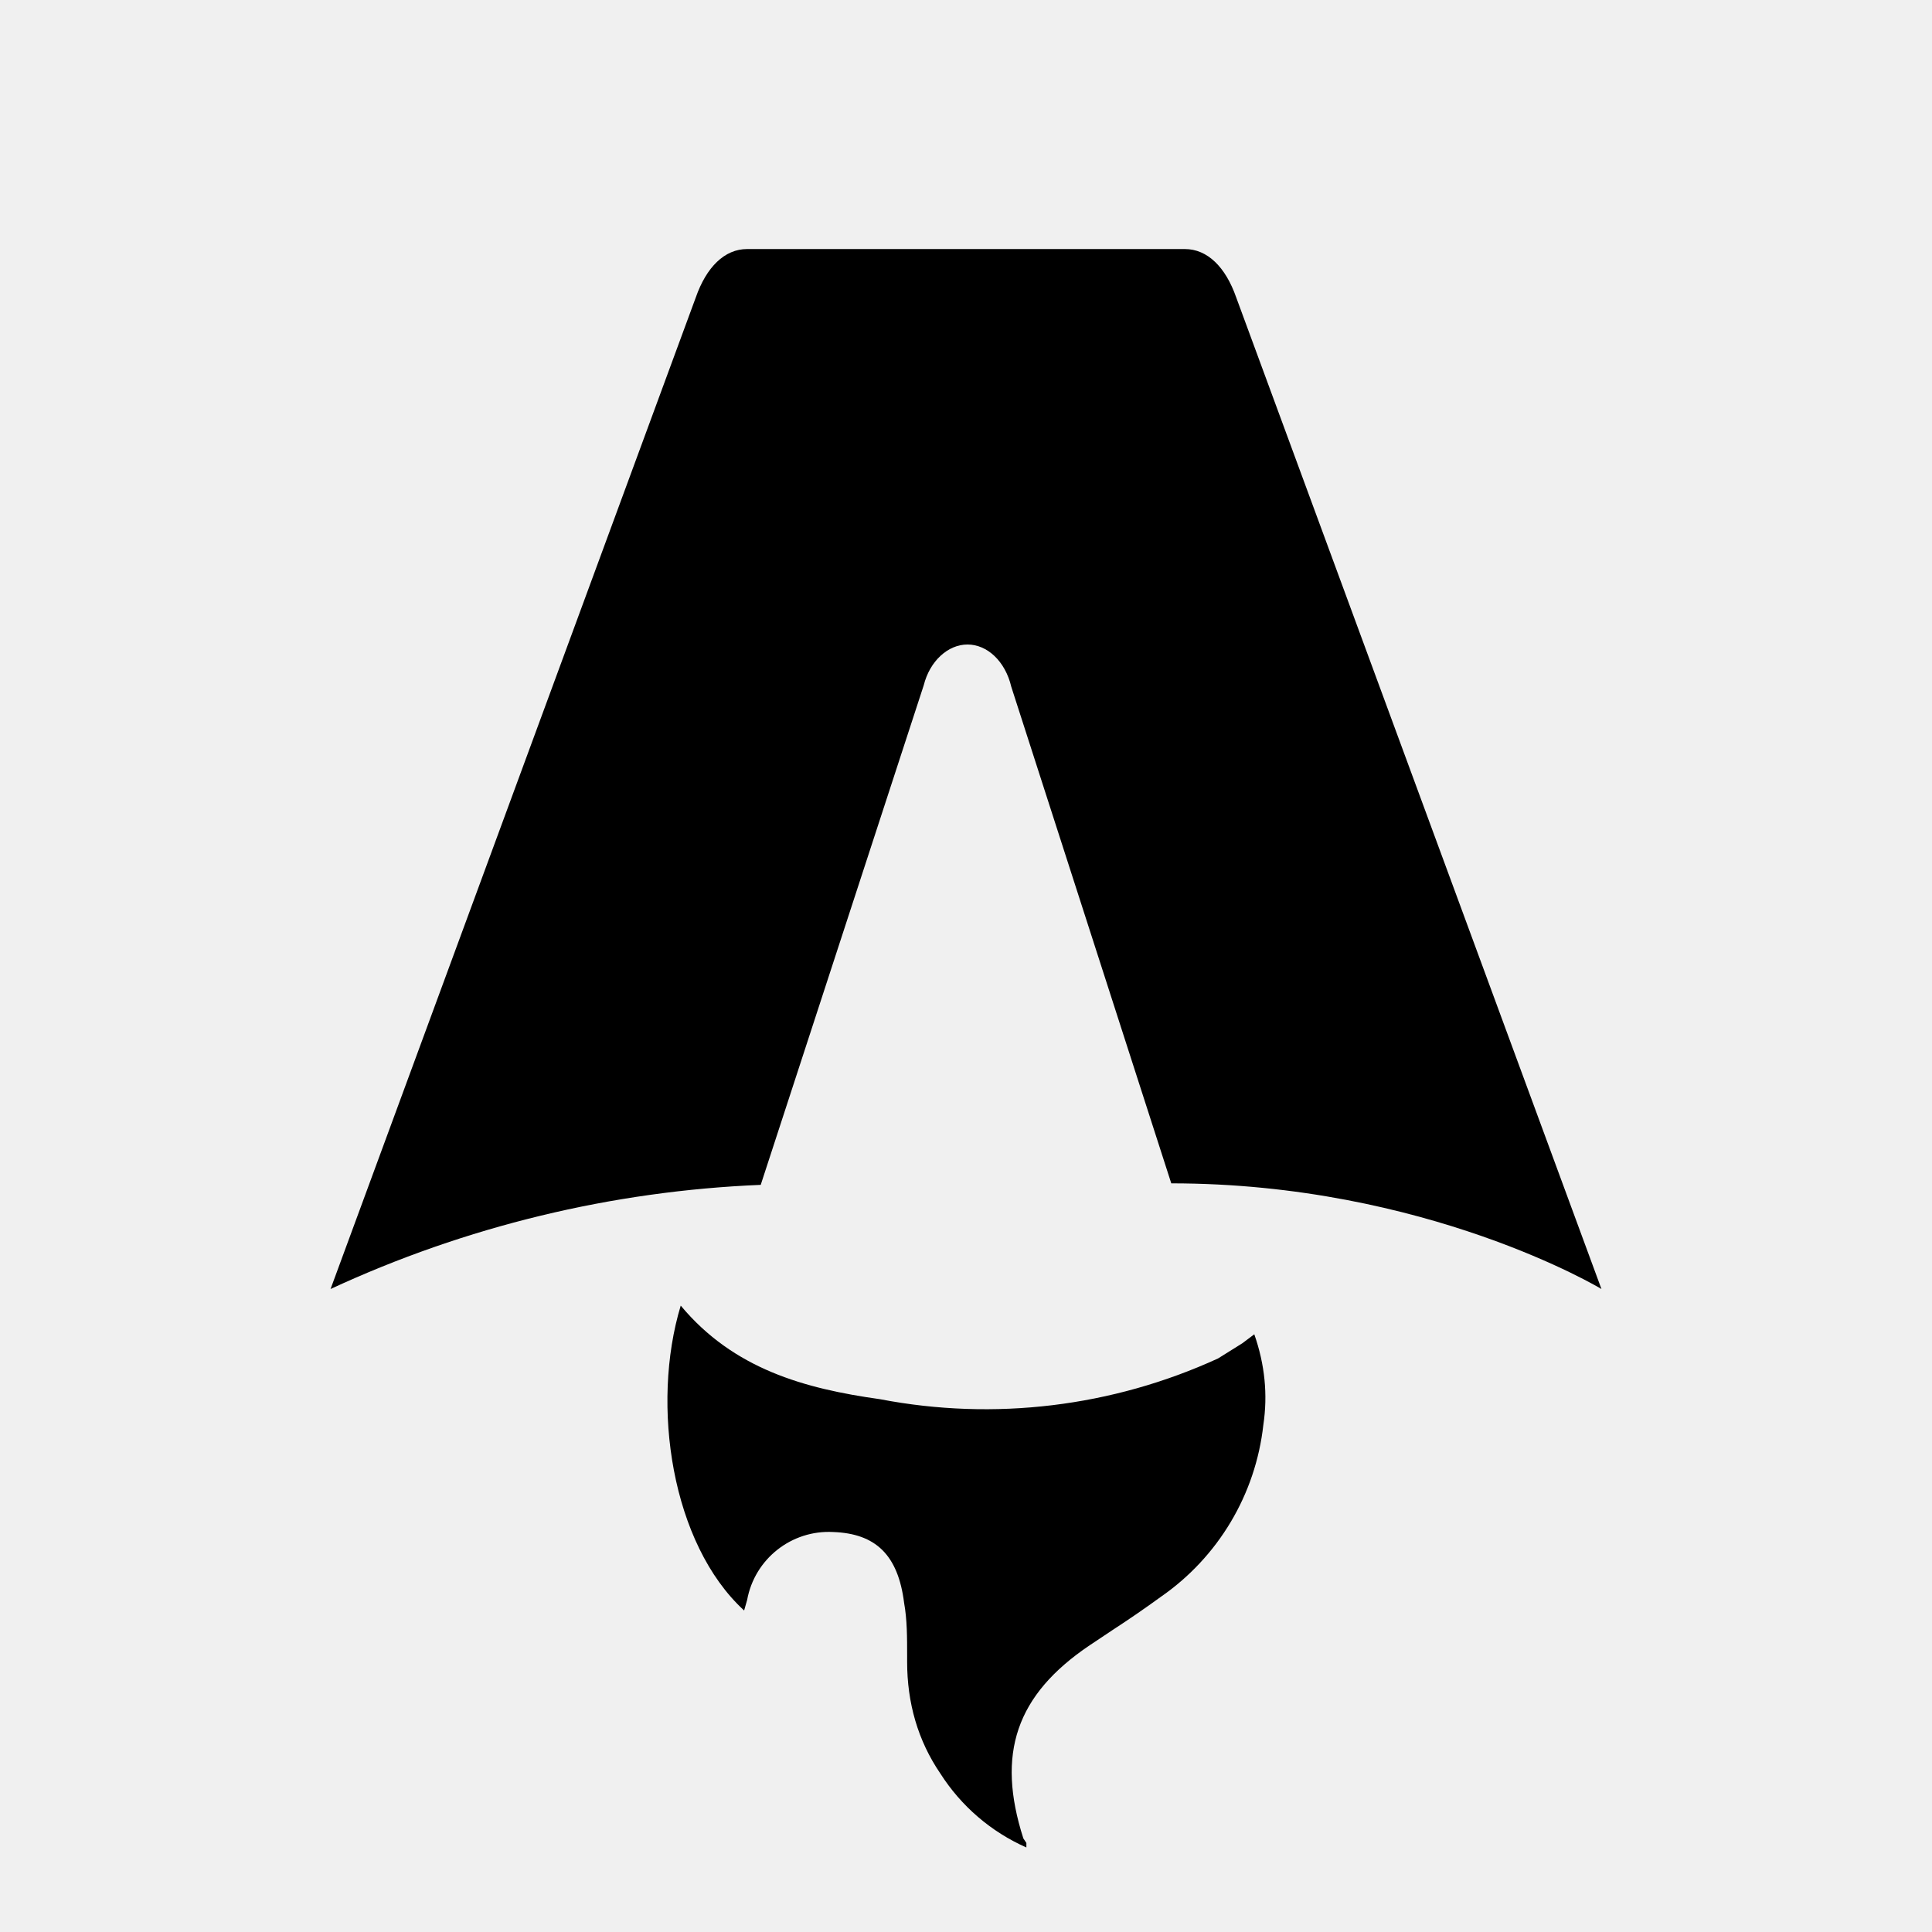
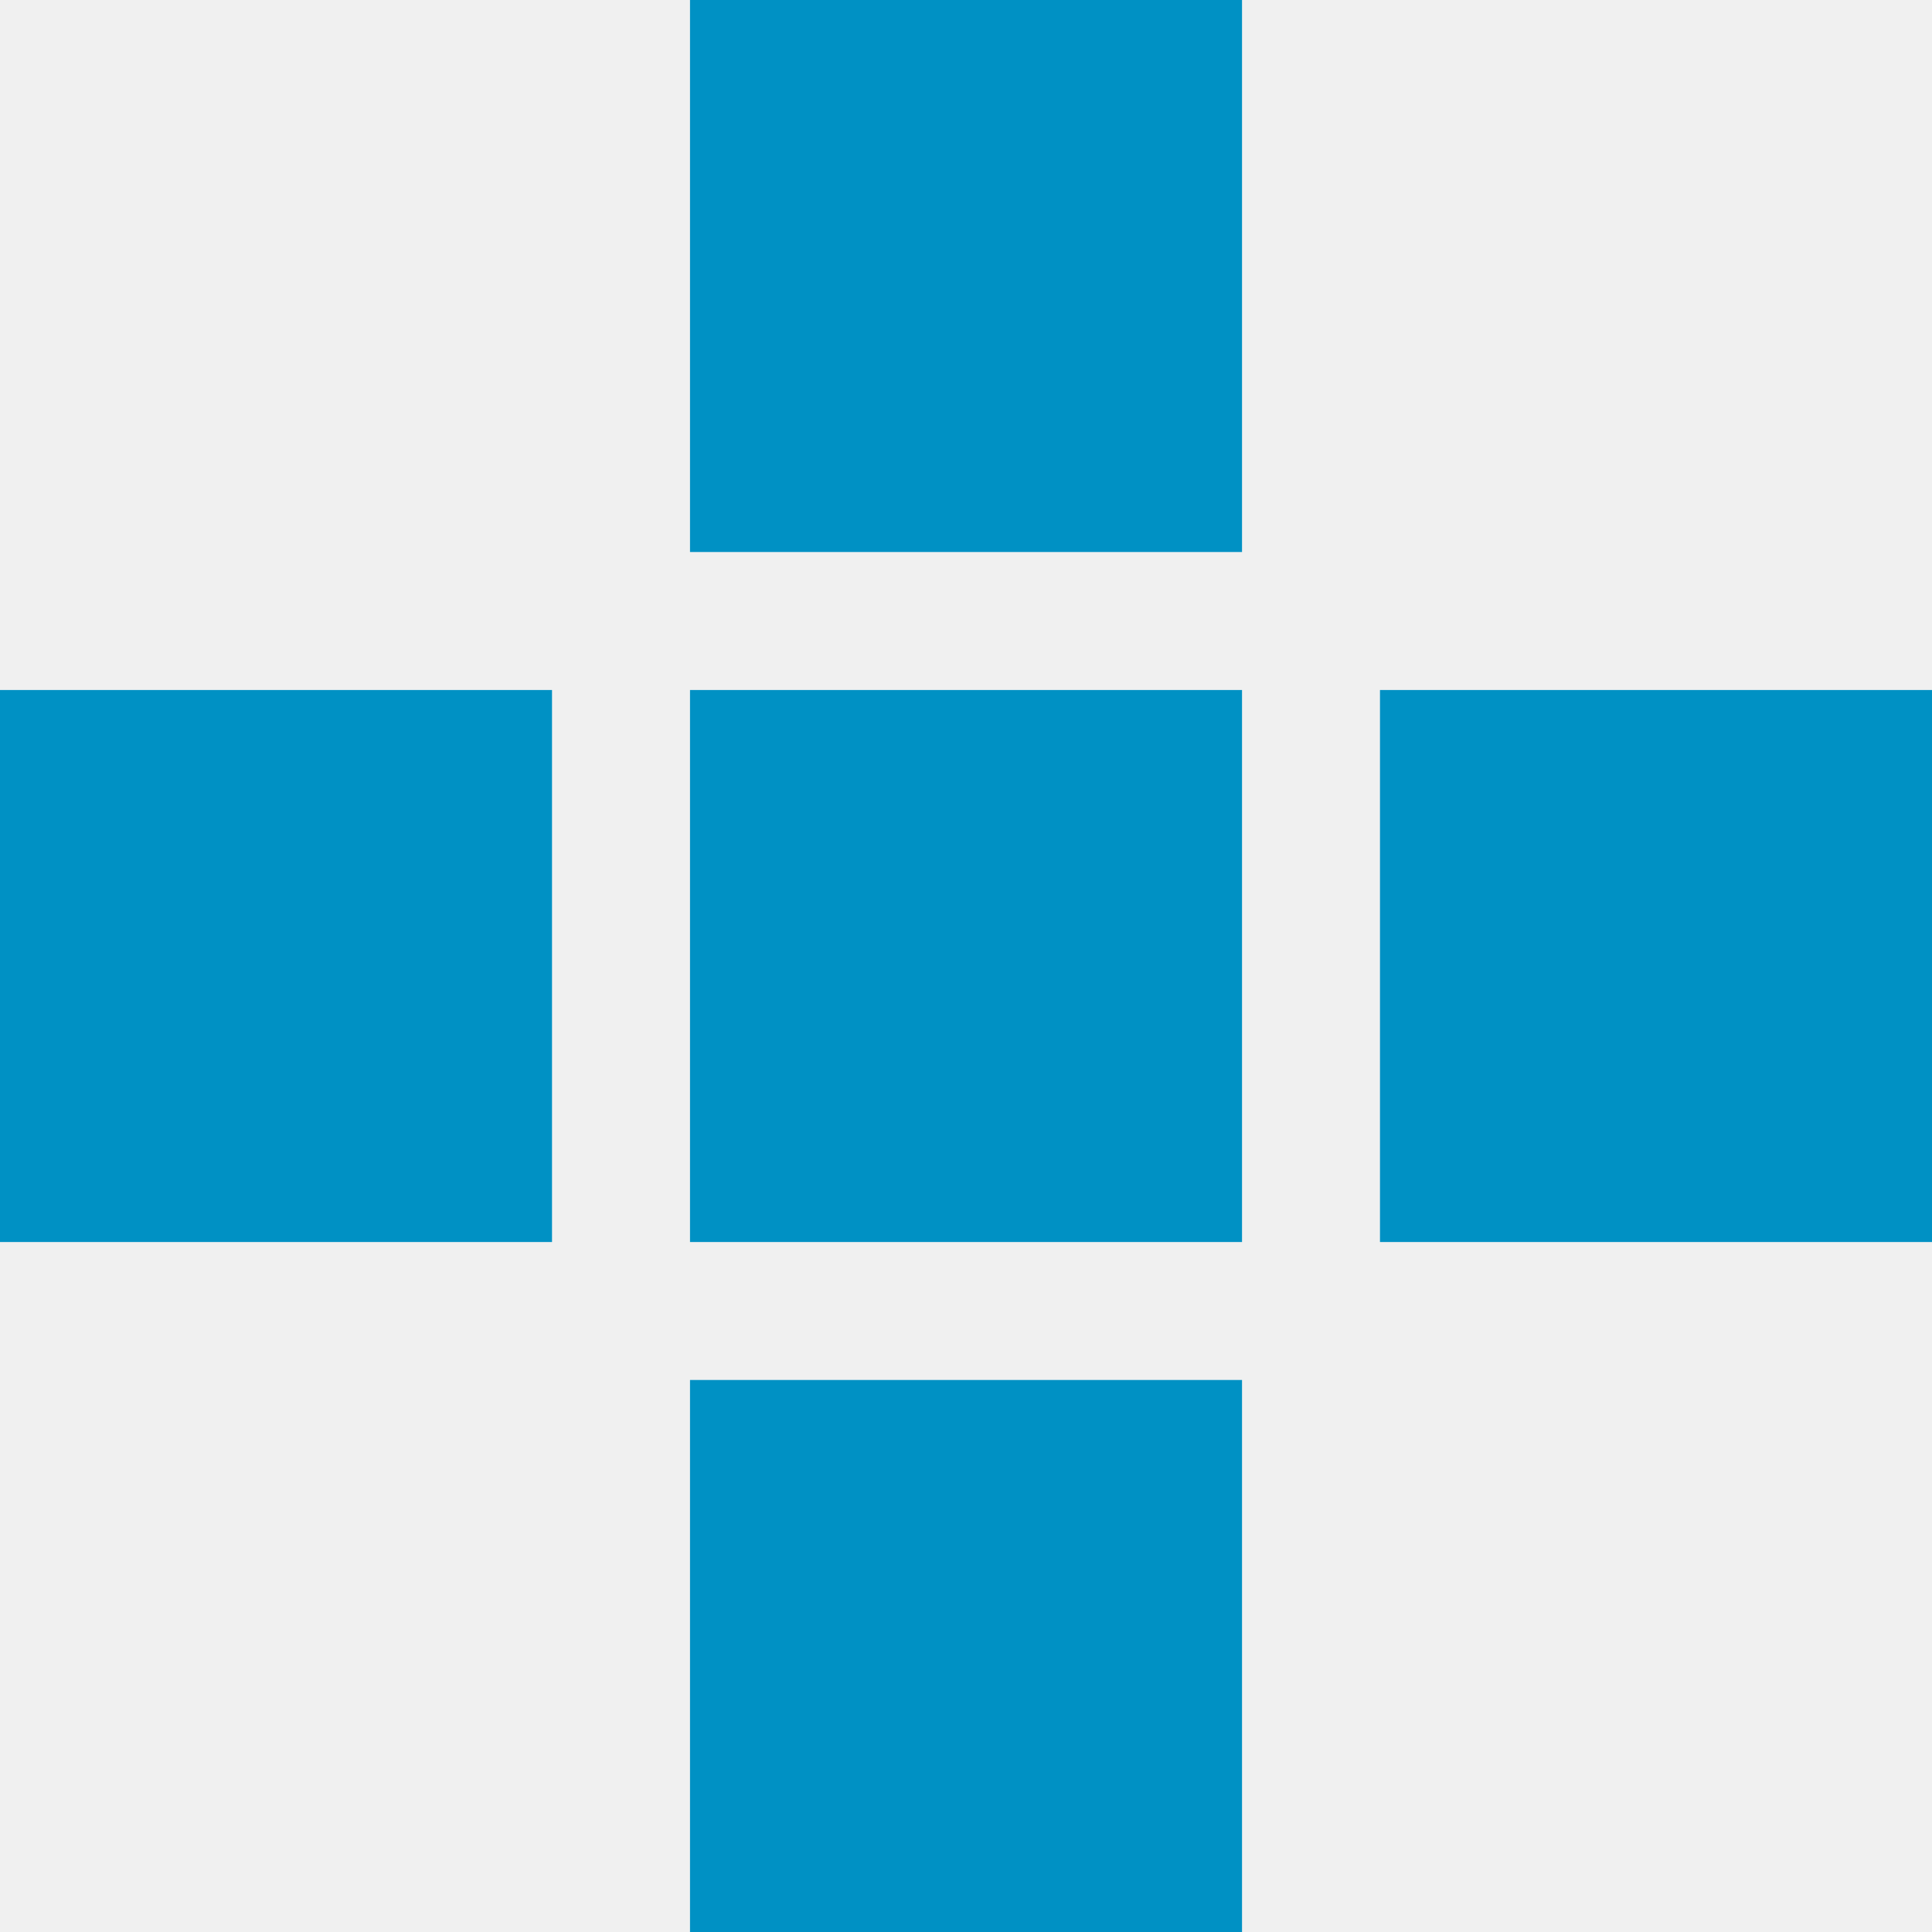
- <svg xmlns="http://www.w3.org/2000/svg" fill="none" viewBox="0 0 128 128">
-   <path d="M50.4 78.5a75.1 75.1 0 0 0-28.5 6.9l24.2-65.7c.7-2 1.9-3.2 3.4-3.2h29c1.5 0 2.7 1.2 3.4 3.2l24.2 65.7s-11.6-7-28.5-7L67 45.5c-.4-1.7-1.6-2.8-2.9-2.8-1.3 0-2.5 1.1-2.9 2.7L50.4 78.5Zm-1.1 28.2Zm-4.2-20.2c-2 6.6-.6 15.8 4.2 20.2a17.5 17.5 0 0 1 .2-.7 5.5 5.5 0 0 1 5.7-4.5c2.8.1 4.3 1.5 4.7 4.7.2 1.1.2 2.3.2 3.5v.4c0 2.7.7 5.2 2.2 7.4a13 13 0 0 0 5.7 4.9v-.3l-.2-.3c-1.8-5.6-.5-9.5 4.4-12.8l1.5-1a73 73 0 0 0 3.2-2.2 16 16 0 0 0 6.8-11.4c.3-2 .1-4-.6-6l-.8.6-1.6 1a37 37 0 0 1-22.4 2.7c-5-.7-9.7-2-13.2-6.2Z" />
-   <style>
-         path { fill: #000; }
-         @media (prefers-color-scheme: dark) {
-             path { fill: #FFF; }
-         }
-     </style>
+ <svg xmlns="http://www.w3.org/2000/svg" id="Layer_1" width="512" height="512" viewBox="0 0 512 512">
+   <rect x="182.86" y="182.86" width="146.29" height="146.29" style="fill:#0091c4;" />
+   <rect x="182.86" width="146.29" height="146.29" style="fill:#0091c4;" />
+   <rect x="365.71" y="182.86" width="146.29" height="146.29" style="fill:#0091c4;" />
+   <rect x="182.86" y="365.71" width="146.29" height="146.29" style="fill:#0091c4;" />
+   <rect y="182.86" width="146.29" height="146.29" style="fill:#0091c4;" />
</svg>
